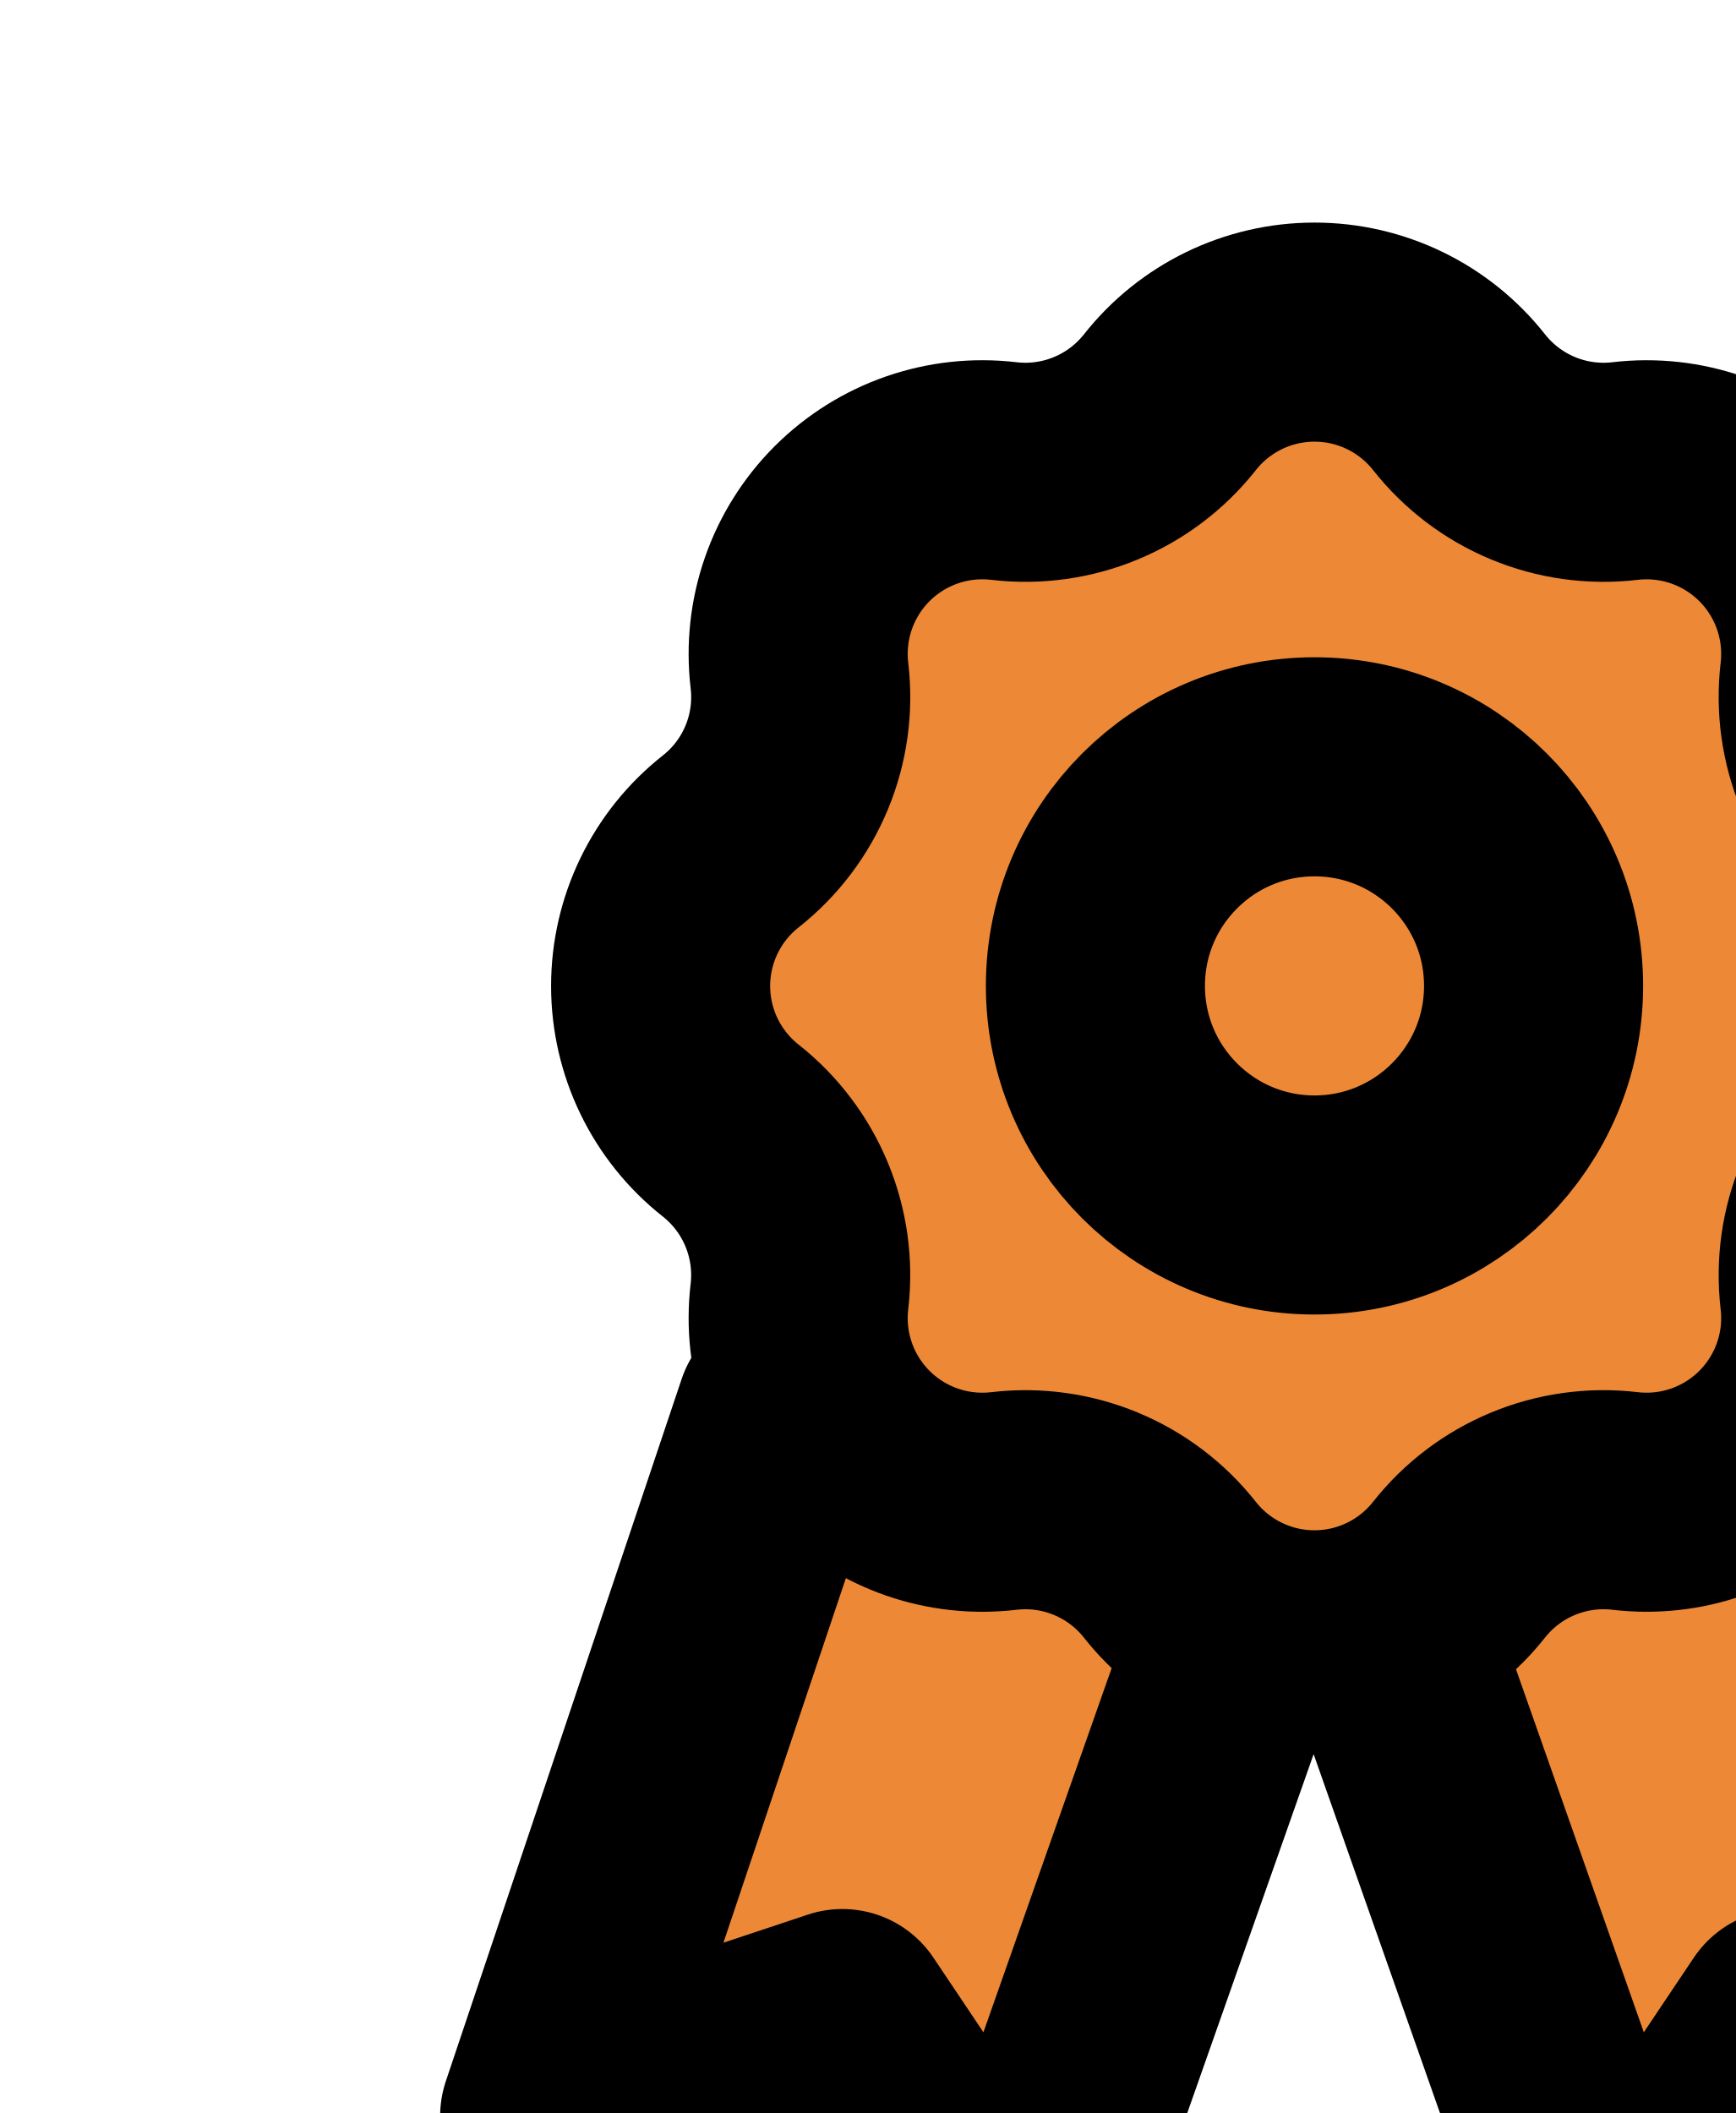
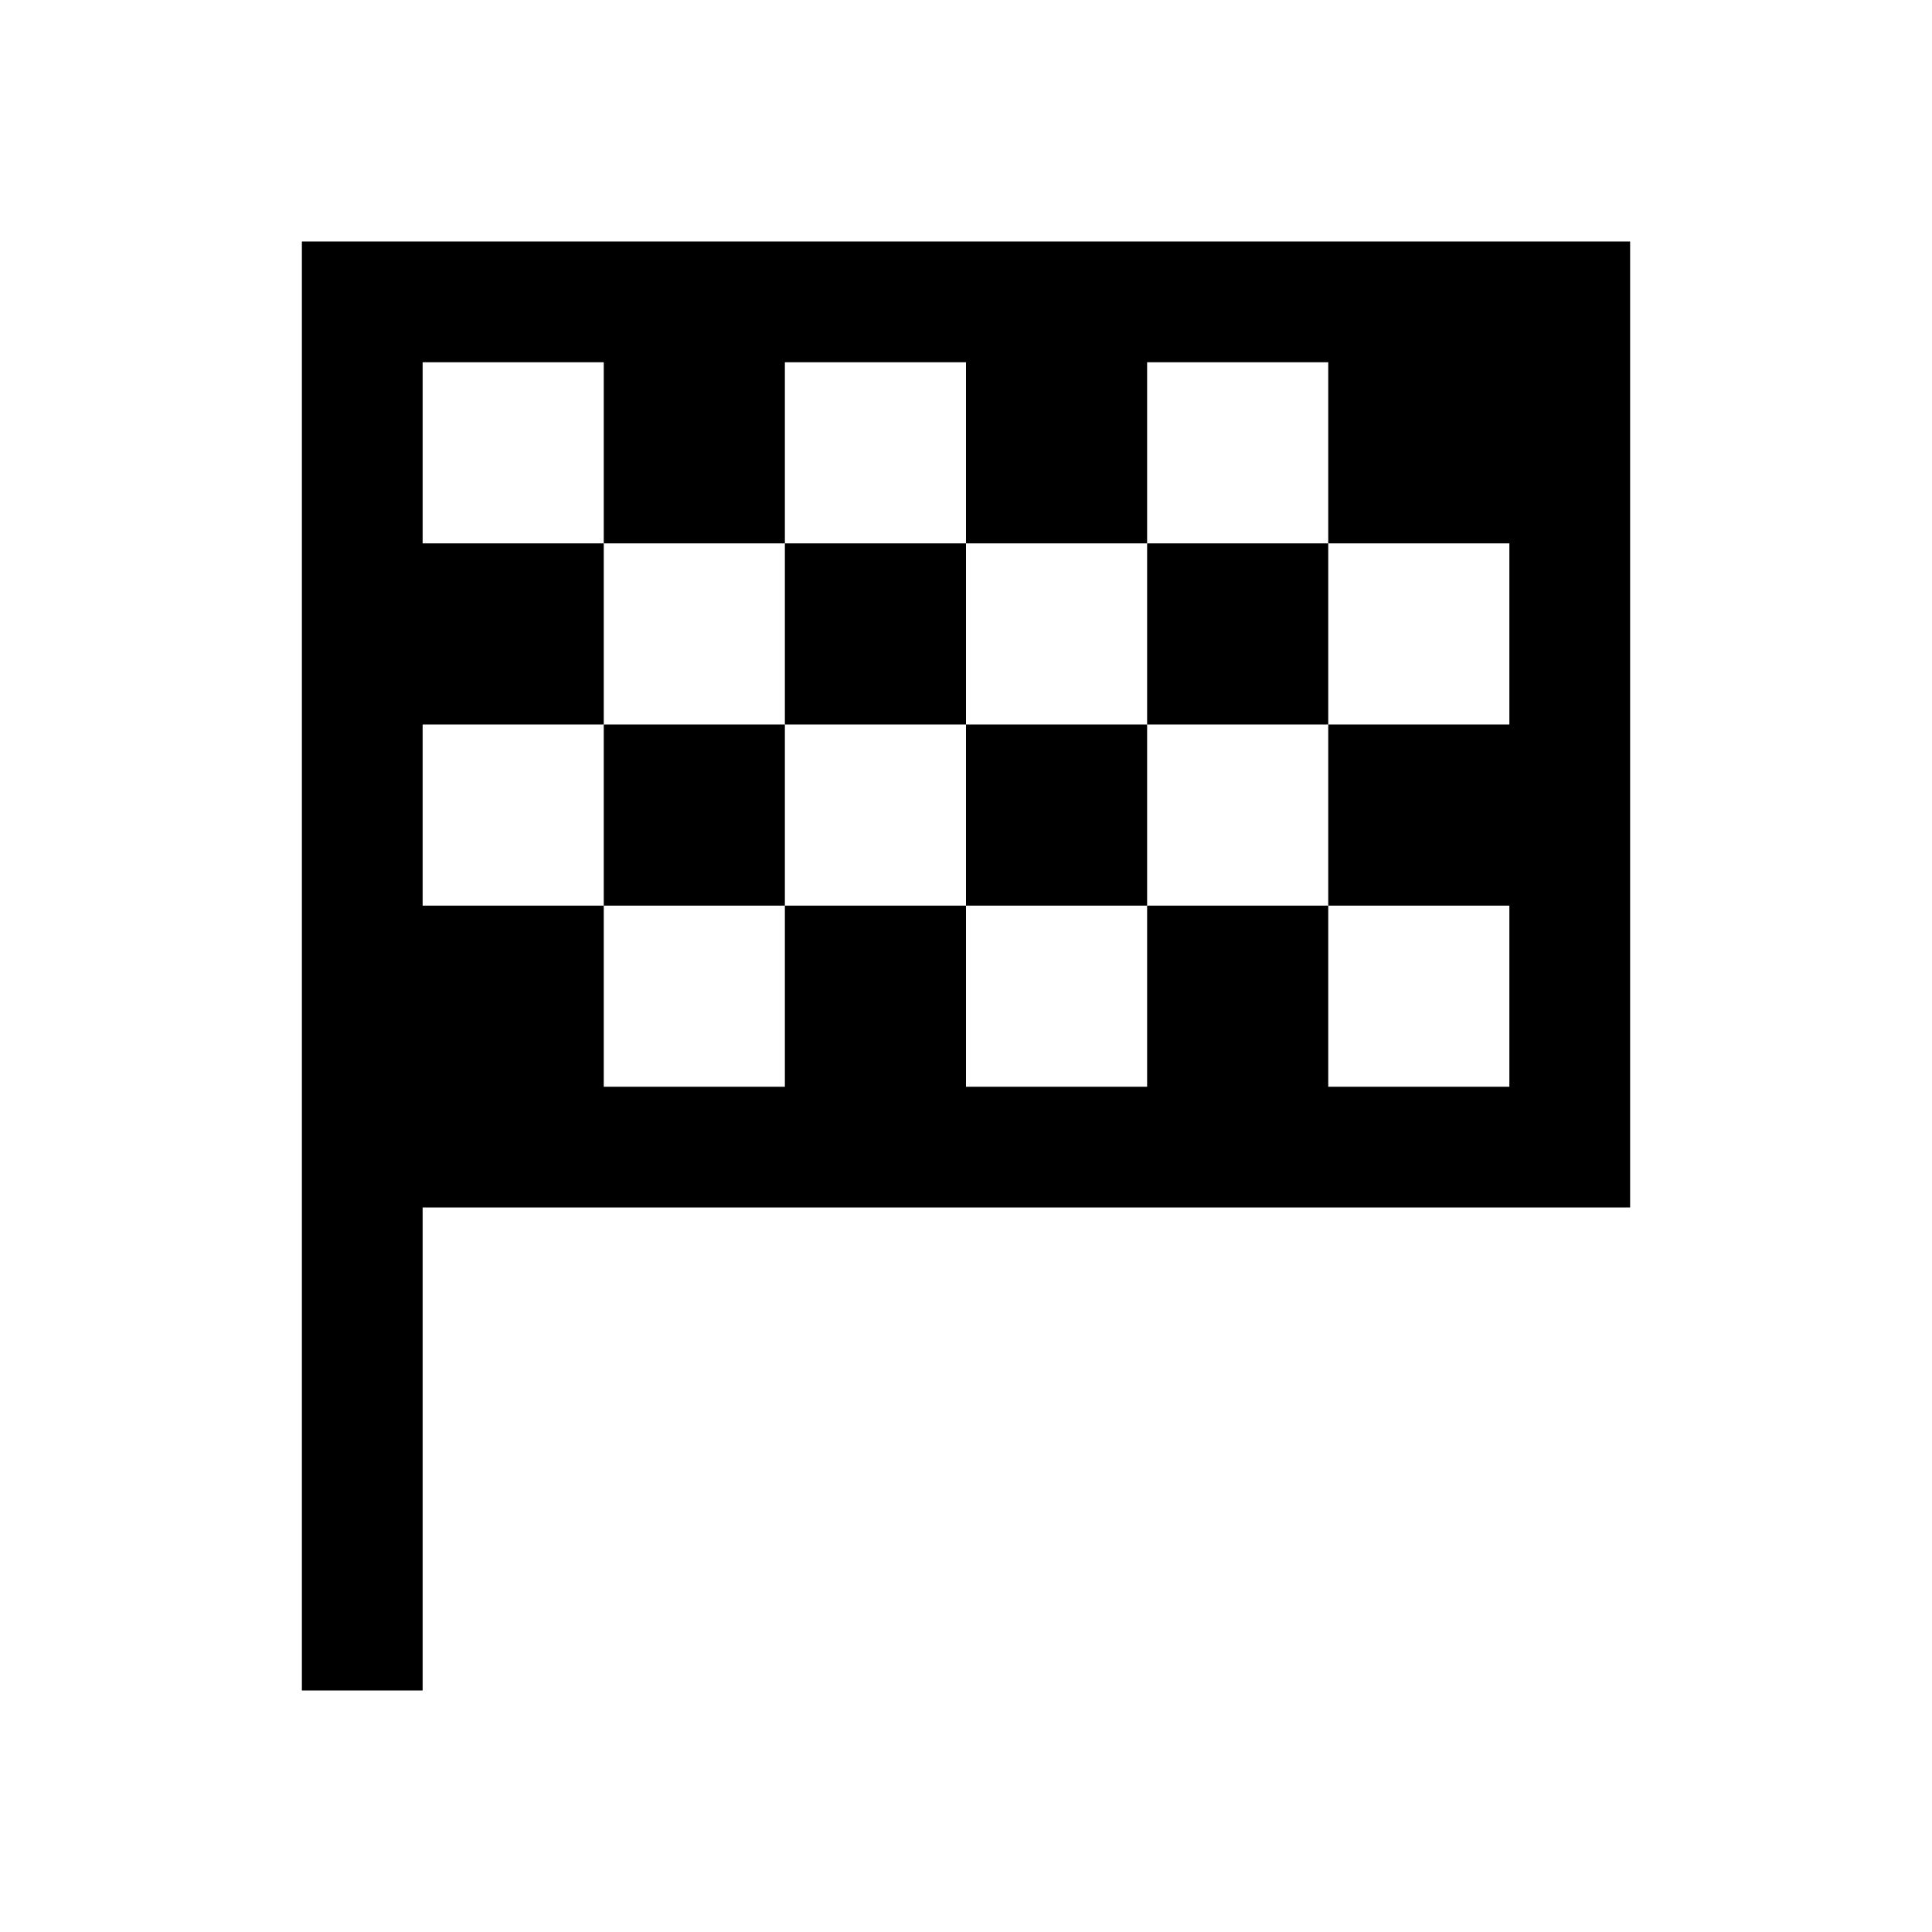
- <svg xmlns="http://www.w3.org/2000/svg" fill="#ED8936">
-   <path stroke="currentColor" stroke-linecap="round" stroke-linejoin="round" stroke-width="2" d="m7.171 12.906-2.153 6.411 2.672-.89 1.568 2.34 1.825-5.183m5.73-2.678 2.154 6.411-2.673-.89-1.568 2.34-1.825-5.183M9.165 4.3c.58.068 1.153-.17 1.515-.628a1.681 1.681 0 0 1 2.64 0 1.68 1.68 0 0 0 1.515.628 1.681 1.681 0 0 1 1.866 1.866c-.068.58.17 1.154.628 1.516a1.681 1.681 0 0 1 0 2.639 1.682 1.682 0 0 0-.628 1.515 1.681 1.681 0 0 1-1.866 1.866 1.681 1.681 0 0 0-1.516.628 1.681 1.681 0 0 1-2.639 0 1.681 1.681 0 0 0-1.515-.628 1.681 1.681 0 0 1-1.867-1.866 1.681 1.681 0 0 0-.627-1.515 1.681 1.681 0 0 1 0-2.64c.458-.361.696-.935.627-1.515A1.681 1.681 0 0 1 9.165 4.3ZM14 9a2 2 0 1 1-4 0 2 2 0 0 1 4 0Z" />
+ <svg xmlns="http://www.w3.org/2000/svg" version="1.1" id="Layer_1" viewBox="0 0 32 32" xml:space="preserve" fill="#000000">
+   <g id="SVGRepo_bgCarrier" stroke-width="0" />
+   <g id="SVGRepo_tracerCarrier" stroke-linecap="round" stroke-linejoin="round" />
+   <g id="SVGRepo_iconCarrier">
+     <polyline style="fill:none;stroke:#000000;stroke-width:2;stroke-miterlimit:10;" points="6,28 6,5 26,5 26,19 6,19 " />
+     <rect x="22" y="5" width="4" height="4" />
+     <rect x="19" y="15" width="3" height="4" />
+     <rect x="19" y="9" width="3" height="3" />
+     <rect x="13" y="15" width="3" height="4" />
+     <rect x="13" y="9" width="3" height="3" />
+     <rect x="6" y="15" width="4" height="4" />
+     <rect x="6" y="9" width="4" height="3" />
+     <rect x="22" y="12" width="4" height="3" />
+     <rect x="16" y="12" width="3" height="3" />
+     <rect x="10" y="12" width="3" height="3" />
+     <rect x="16" y="5" width="3" height="4" />
+     <rect x="10" y="5" width="3" height="4" />
+   </g>
</svg>
